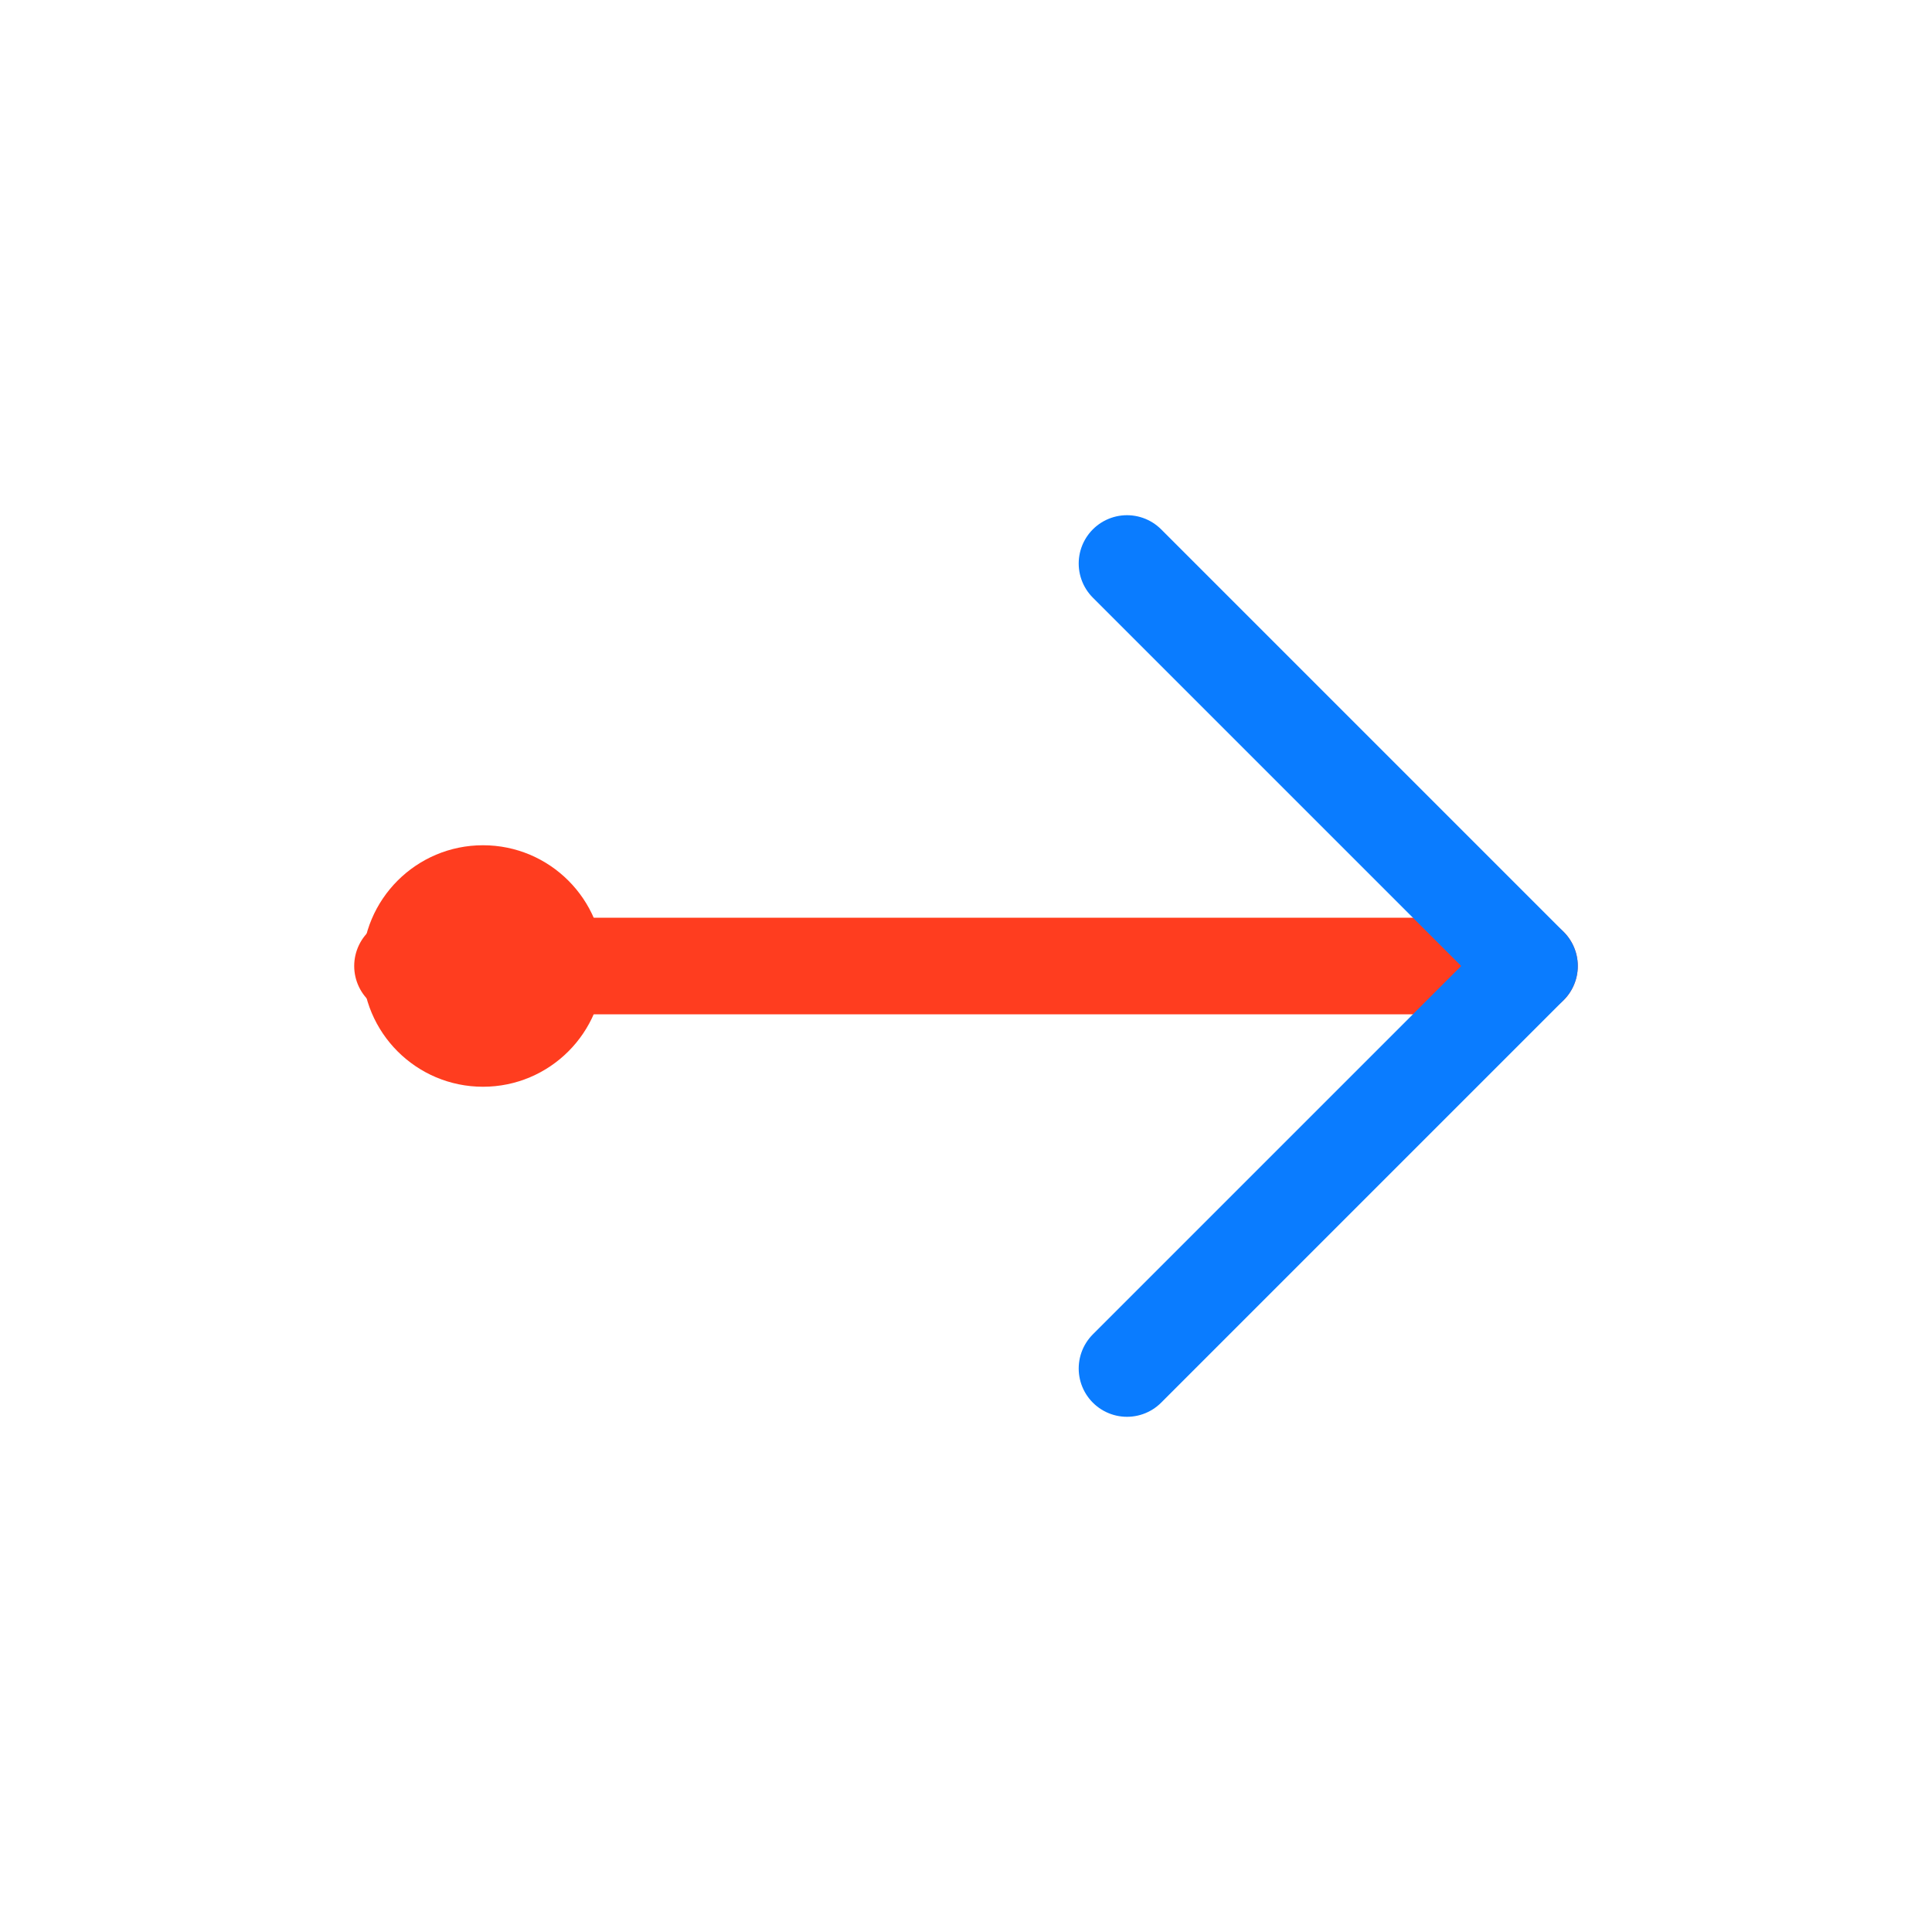
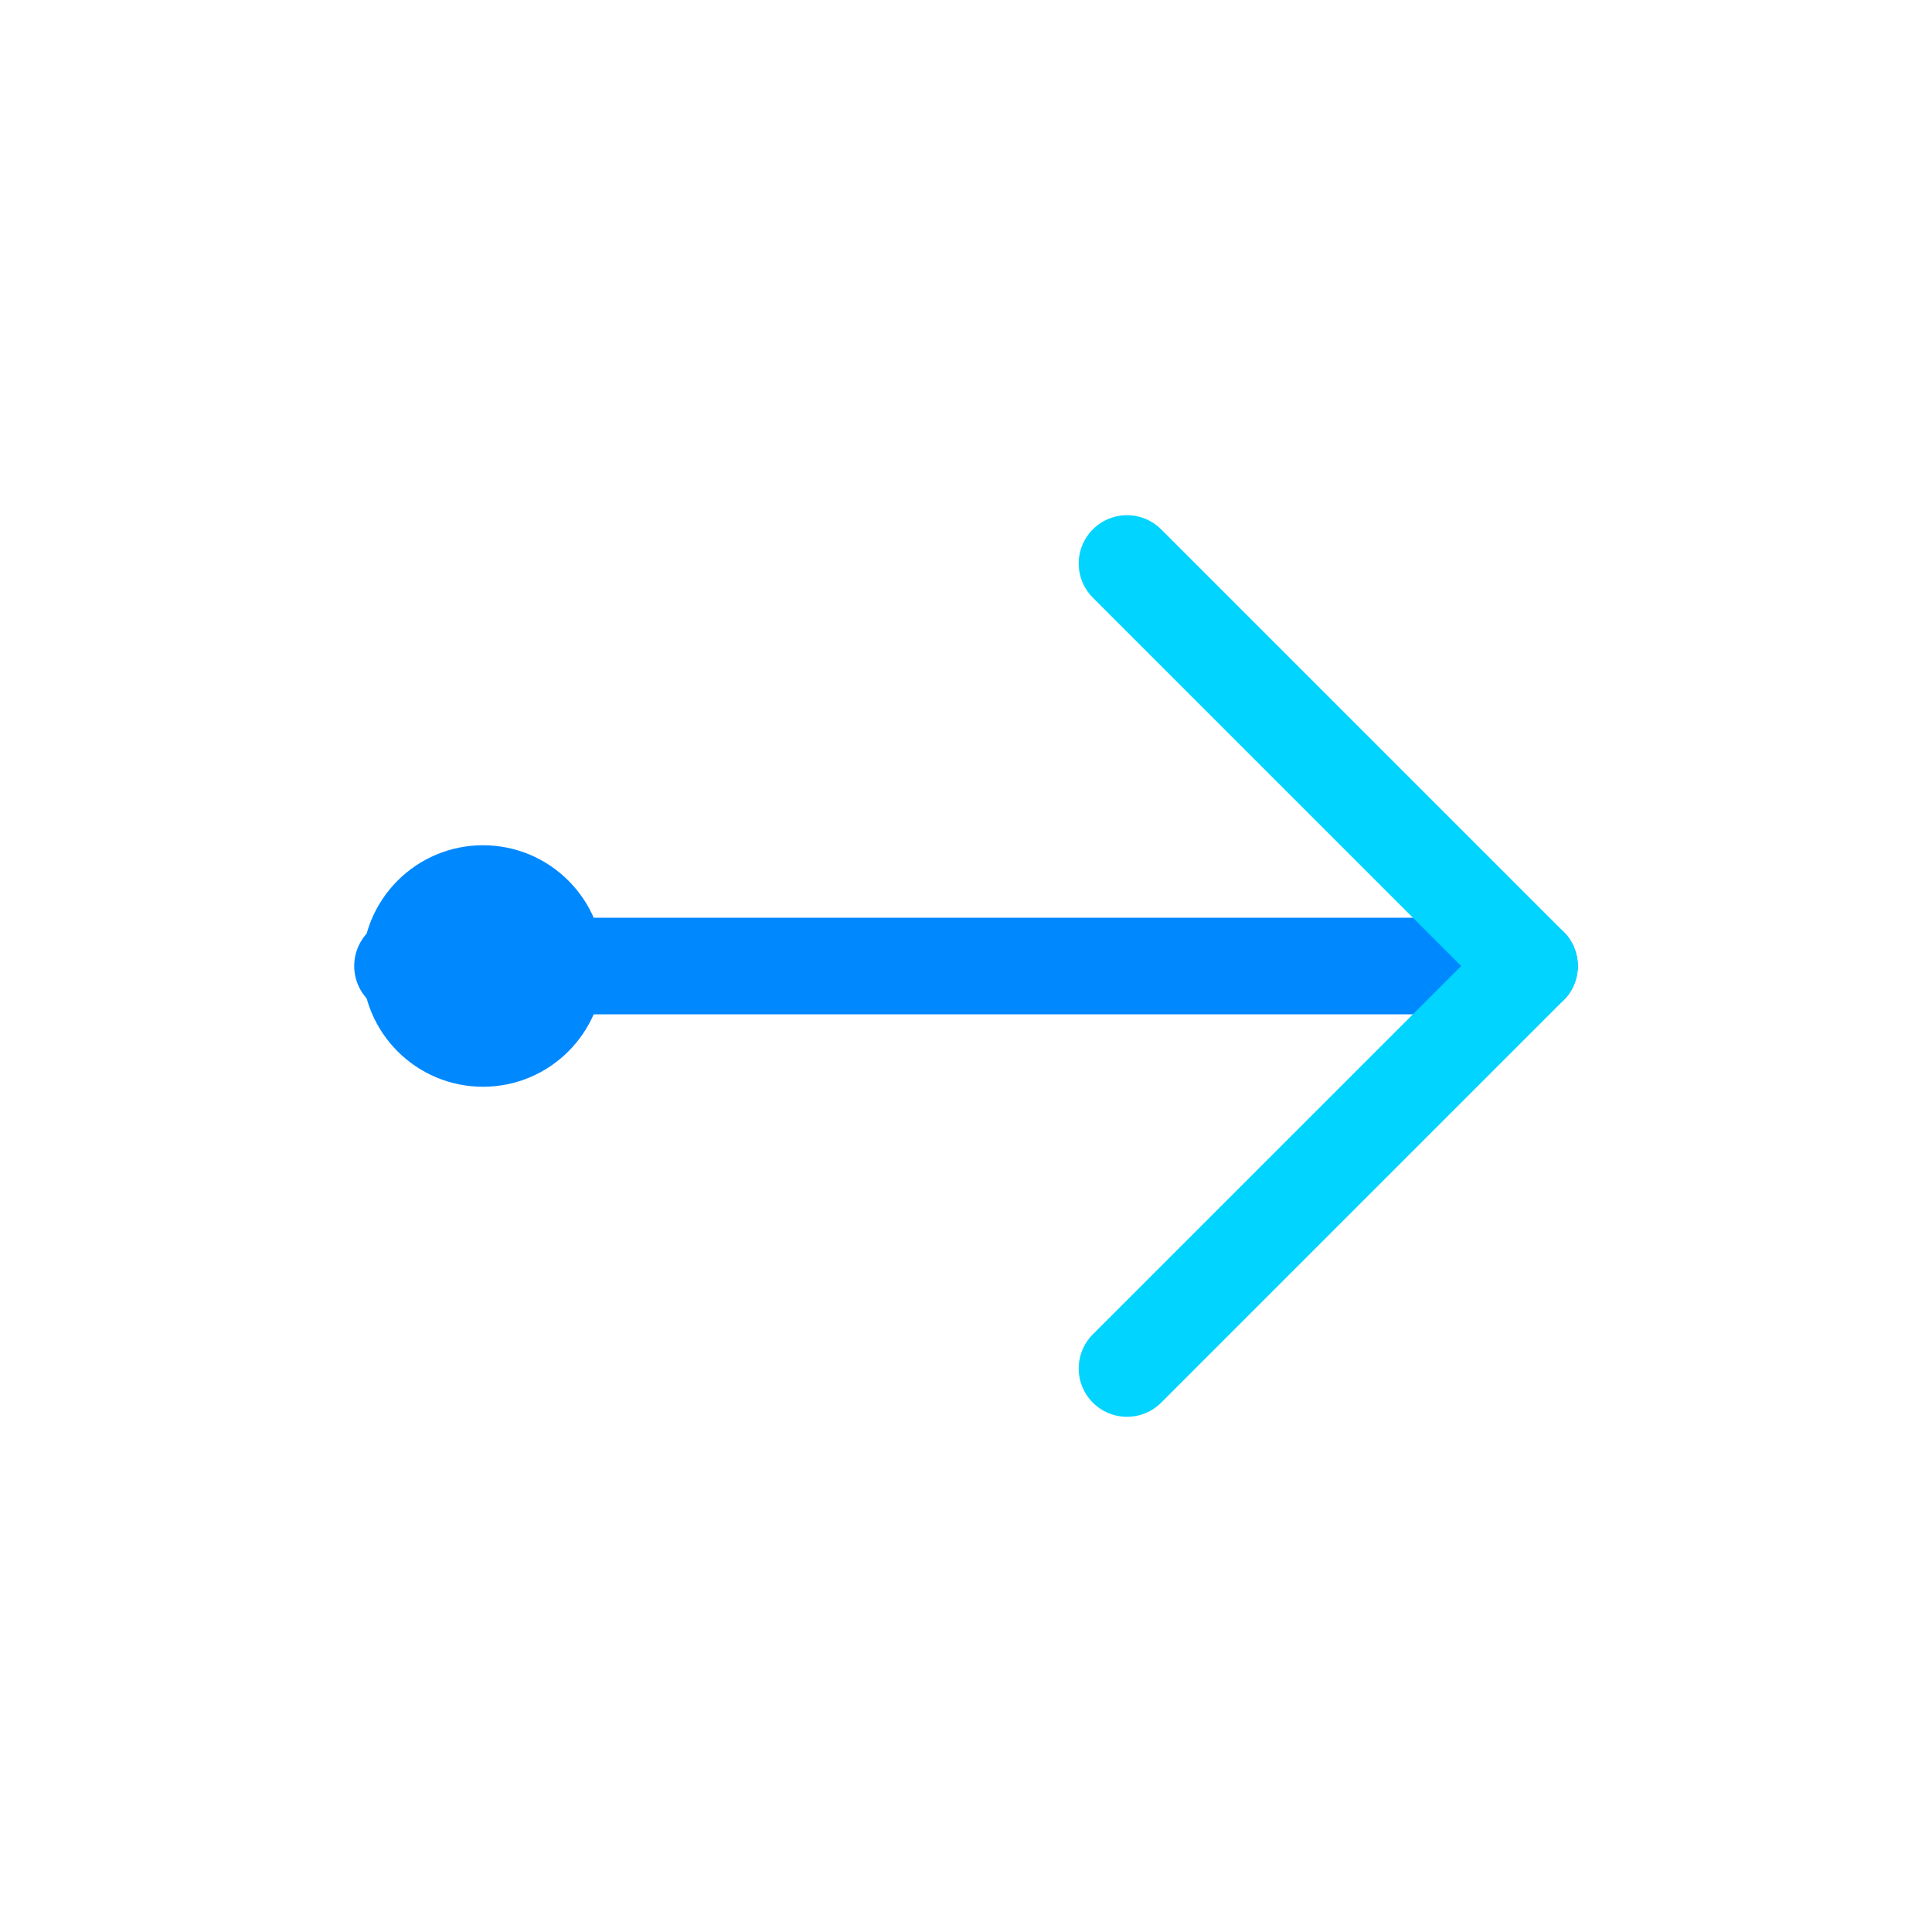
<svg xmlns="http://www.w3.org/2000/svg" viewBox="0 0 48 48" fill="none">
-   <path d="M10 24 H38" stroke="#FF3D1F" stroke-width="2.4" stroke-linecap="round" />
-   <path d="M28 14 L38 24 L28 34" stroke="#0A7CFF" stroke-width="2.4" stroke-linecap="round" stroke-linejoin="round" />
-   <circle cx="12" cy="24" r="3" fill="#FF3D1F" />
+   <path d="M10 24 H38" stroke="#0088FF" stroke-width="2.4" stroke-linecap="round" />
+   <path d="M28 14 L38 24 L28 34" stroke="#00D4FF" stroke-width="2.4" stroke-linecap="round" stroke-linejoin="round" />
+   <circle cx="12" cy="24" r="3" fill="#0088FF" />
</svg>
